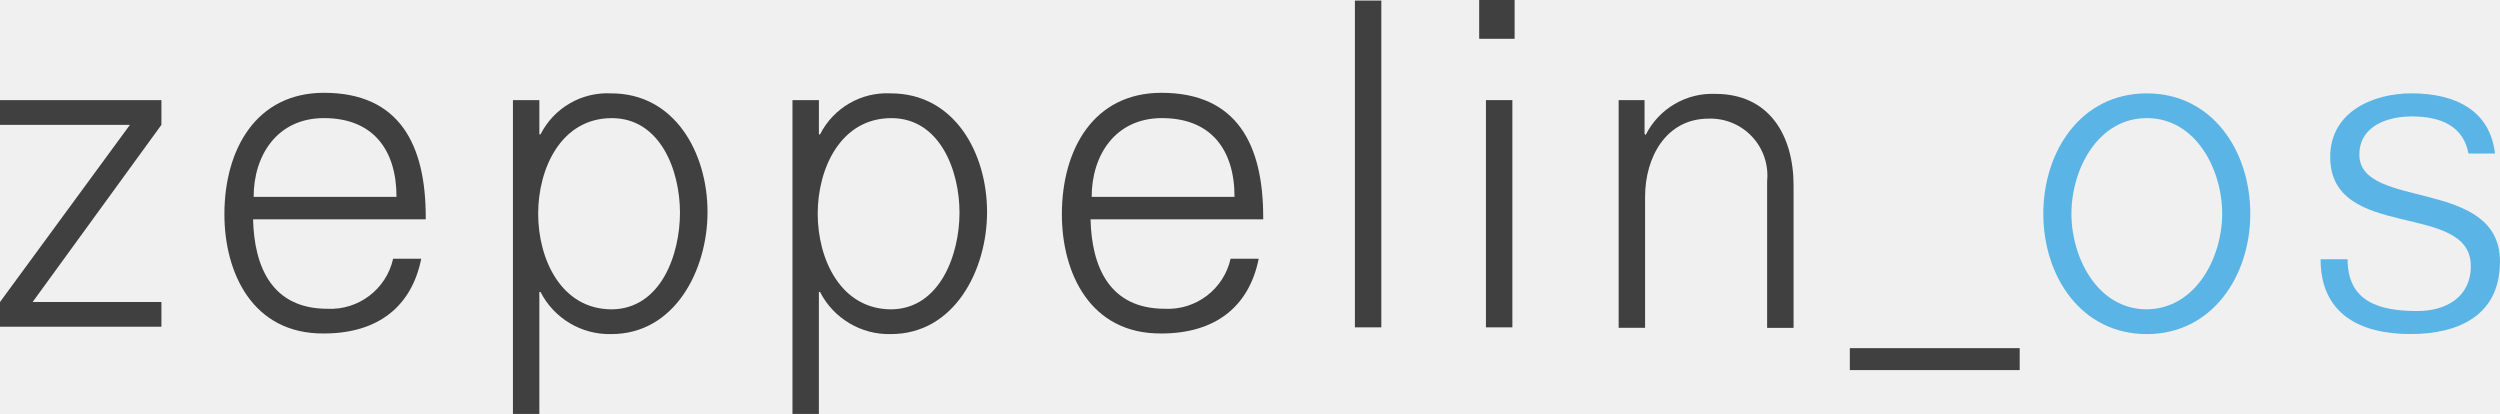
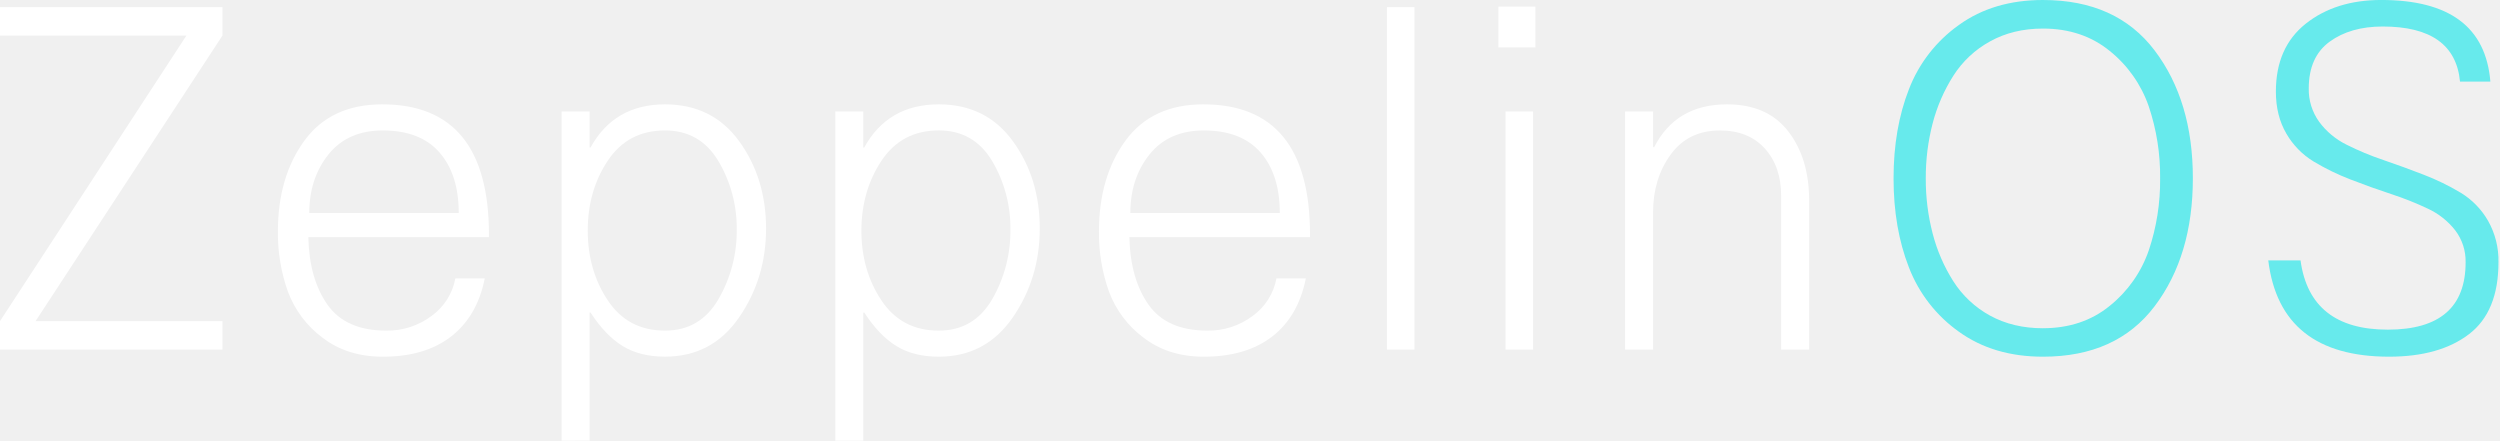
- <svg xmlns="http://www.w3.org/2000/svg" viewBox="444 3943 150.454 24.912">
-   <defs>
-     <style>
-       .cls-1 {
-         fill: #404041;
-       }
- 
-       .cls-2 {
-         fill: #5ab4e5;
-       }
-     </style>
-   </defs>
-   <g id="logo-zOS" transform="translate(1128.7 3435.6)">
-     <g id="Group_287" data-name="Group 287" transform="translate(-684.7 507.4)">
-       <path id="Path_238" data-name="Path 238" class="cls-1" d="M-684.7,537.351l7.819-10.662H-684.7V525.2h9.714v1.489l-7.751,10.662h7.751v1.489H-684.7Z" transform="translate(684.7 -519.175)" />
-       <path id="Path_239" data-name="Path 239" class="cls-1" d="M-644.8,531.211c0-3.893,1.9-7.311,5.991-7.311,4.569,0,6.126,3.148,6.126,7.48v.135h-10.391c.068,2.877,1.151,5.382,4.468,5.382a3.859,3.859,0,0,0,3.96-3.013h1.692c-.575,2.877-2.606,4.5-5.856,4.5C-643.108,538.421-644.8,534.731-644.8,531.211Zm10.357-1.049c0-2.843-1.422-4.739-4.366-4.739-2.809,0-4.231,2.234-4.231,4.739Z" transform="translate(658.305 -518.315)" />
-       <path id="Path_240" data-name="Path 240" class="cls-1" d="M-593.5,524.406h1.591v2.065h.068A4.506,4.506,0,0,1-587.577,524c3.825,0,5.788,3.588,5.788,7.142,0,3.486-1.963,7.345-5.788,7.345a4.657,4.657,0,0,1-4.265-2.539h-.068v7.345H-593.5Zm10.053,6.77c0-2.539-1.185-5.686-4.1-5.686-3.046,0-4.434,3.012-4.434,5.754s1.388,5.754,4.434,5.754C-584.6,536.964-583.447,533.714-583.447,531.176Z" transform="translate(624.369 -518.381)" />
-       <path id="Path_241" data-name="Path 241" class="cls-1" d="M-543.8,524.406h1.591v2.065h.068A4.506,4.506,0,0,1-537.877,524c3.825,0,5.788,3.588,5.788,7.142,0,3.486-1.963,7.345-5.788,7.345a4.657,4.657,0,0,1-4.265-2.539h-.068v7.345H-543.8Zm10.053,6.77c0-2.539-1.185-5.686-4.1-5.686-3.046,0-4.434,3.012-4.434,5.754s1.388,5.754,4.434,5.754C-534.932,536.964-533.747,533.714-533.747,531.176Z" transform="translate(591.492 -518.381)" />
-       <path id="Path_242" data-name="Path 242" class="cls-1" d="M-495.9,531.211c0-3.893,1.9-7.311,5.991-7.311,4.569,0,6.126,3.148,6.126,7.48v.135h-10.391c.068,2.877,1.151,5.382,4.468,5.382a3.859,3.859,0,0,0,3.96-3.013h1.692c-.575,2.877-2.606,4.5-5.856,4.5C-494.208,538.421-495.9,534.731-495.9,531.211Zm10.391-1.049c0-2.843-1.422-4.739-4.366-4.739-2.809,0-4.231,2.234-4.231,4.739Z" transform="translate(559.805 -518.315)" />
-       <path id="Path_243" data-name="Path 243" class="cls-1" d="M-443.8,507.5h1.591v19.666H-443.8Z" transform="translate(525.34 -507.466)" />
-       <path id="Path_244" data-name="Path 244" class="cls-1" d="M-421.7,507.4h2.132v2.335H-421.7Zm.406,6.025h1.591V527.1h-1.591Z" transform="translate(510.72 -507.4)" />
-       <path id="Path_245" data-name="Path 245" class="cls-1" d="M-397,524.472h1.591V526.5l.068.068a4.483,4.483,0,0,1,4.2-2.471c3.216,0,4.7,2.471,4.7,5.517v8.564h-1.591v-8.834a3.424,3.424,0,0,0-3.52-3.757c-2.572,0-3.825,2.336-3.825,4.7v7.887h-1.591V524.472Z" transform="translate(494.381 -518.447)" />
-       <path id="Path_246" data-name="Path 246" class="cls-2" d="M-321.4,531.243c0-3.757,2.268-7.243,6.228-7.243s6.228,3.486,6.228,7.243-2.3,7.244-6.228,7.244C-319.132,538.487-321.4,535-321.4,531.243Zm10.764,0c0-2.674-1.591-5.754-4.536-5.754s-4.536,3.08-4.536,5.754,1.591,5.754,4.536,5.754C-312.227,536.964-310.636,533.884-310.636,531.243Z" transform="translate(444.37 -518.381)" />
-       <path id="Path_247" data-name="Path 247" class="cls-2" d="M-272.1,533.985h1.625c0,2.572,1.929,3.114,4.2,3.114,1.692,0,3.216-.812,3.216-2.708,0-3.926-8.462-1.456-8.462-6.567,0-2.708,2.572-3.825,4.874-3.825,2.708,0,4.739,1.049,5.043,3.622H-263.2c-.3-1.625-1.625-2.234-3.419-2.234-1.455,0-3.148.575-3.148,2.3,0,3.351,8.462,1.354,8.462,6.431,0,3.283-2.539,4.366-5.382,4.366C-269.731,538.487-272.1,537.268-272.1,533.985Z" transform="translate(411.757 -518.381)" />
-     </g>
-     <g id="z_os" transform="translate(-573.374 528.352)">
-       <path id="XMLID_67_" class="cls-1" d="M-355.8,569.3h10.222v1.32H-355.8Z" transform="translate(355.8 -569.3)" />
+ <svg xmlns="http://www.w3.org/2000/svg" width="1225px" height="216px" viewBox="0 0 1225 216" version="1.1">
+   <defs />
+   <g id="Page-1" stroke="none" stroke-width="1" fill="none" fill-rule="evenodd">
+     <g id="logo" transform="translate(0, -1)" fill-rule="nonzero">
+       <polygon id="Shape" fill="#FFFFFF" points="0 172.3 0 158.35 91.34 18.43 0 18.43 0 4.49 109 4.49 109 18.43 17.43 158.35 109 158.35 109 172.3" />
+       <path d="M187.57,175.78 C175.95,175.78 166.11,172.68 158.05,166.48 C150.31,160.731 144.404,152.859 141.05,143.82 C137.707,134.383 136.055,124.431 136.17,114.42 C136.17,96.6 140.503,81.763 149.17,69.91 C157.837,58.057 170.543,52.13 187.29,52.13 C222.157,52.13 239.59,73.437 239.59,116.05 L239.59,117.21 L151.08,117.21 C151.387,130.85 154.523,141.89 160.49,150.33 C166.457,158.77 176.023,162.993 189.19,163 C197.223,163.154 205.076,160.616 211.5,155.79 C217.594,151.396 221.757,144.818 223.12,137.43 L237.53,137.43 C235.057,149.81 229.547,159.303 221,165.91 C212.453,172.517 201.31,175.807 187.57,175.78 Z M151.57,105.36 L224.78,105.36 C224.78,92.807 221.643,82.93 215.37,75.73 C209.097,68.53 199.83,64.927 187.57,64.92 C176.103,64.92 167.233,68.833 160.96,76.66 C154.687,84.487 151.547,94.053 151.54,105.36 L151.57,105.36 Z" id="Shape" fill="#FFFFFF" />
+       <path d="M275.19,216.92 L275.19,55.62 L288.9,55.62 L288.9,73.28 L289.36,73.28 C297.12,59.187 309.287,52.137 325.86,52.13 C341.353,52.13 353.477,58.173 362.23,70.26 C370.983,82.347 375.363,96.593 375.37,113 C375.37,129.267 370.953,143.793 362.12,156.58 C353.287,169.367 341.2,175.76 325.86,175.76 C317.647,175.76 310.713,174.017 305.06,170.53 C299.407,167.043 294.177,161.58 289.37,154.14 L288.91,154.14 L288.91,216.9 L275.19,216.92 Z M325.86,163 C337.327,163 346.043,157.887 352.01,147.66 C358.029,137.288 361.135,125.482 361,113.49 C361.141,101.683 358.027,90.064 352,79.91 C346,69.91 337.283,64.91 325.85,64.91 C313.763,64.91 304.43,69.83 297.85,79.67 C291.27,89.51 287.987,100.953 288,114 C288,127.013 291.293,138.44 297.88,148.28 C304.467,158.12 313.793,163.027 325.86,163 Z" id="Shape" fill="#FFFFFF" />
+       <path d="M409.3,216.92 L409.3,55.62 L423,55.62 L423,73.28 L423.46,73.28 C431.22,59.187 443.4,52.137 460,52.13 C475.493,52.13 487.617,58.173 496.37,70.26 C505.123,82.347 509.493,96.593 509.48,113 C509.48,129.267 505.063,143.793 496.23,156.58 C487.397,169.367 475.32,175.767 460,175.78 C451.787,175.78 444.853,174.037 439.2,170.55 C433.547,167.063 428.317,161.6 423.51,154.16 L423,154.16 L423,216.92 L409.3,216.92 Z M460,163 C471.467,163 480.183,157.887 486.15,147.66 C492.155,137.284 495.248,125.478 495.1,113.49 C495.258,101.684 492.161,90.062 486.15,79.9 C480.15,69.9 471.433,64.9 460,64.9 C447.913,64.9 438.58,69.82 432,79.66 C425.42,89.5 422.113,100.947 422.08,114 C422.08,127.013 425.373,138.44 431.96,148.28 C438.547,158.12 447.893,163.027 460,163 Z" id="Shape" fill="#FFFFFF" />
+       <path d="M589.89,175.78 C578.27,175.78 568.43,172.68 560.37,166.48 C552.63,160.731 546.724,152.859 543.37,143.82 C540.027,134.383 538.375,124.431 538.49,114.42 C538.49,96.6 542.823,81.763 551.49,69.91 C560.157,58.057 572.863,52.13 589.61,52.13 C624.477,52.13 641.91,73.437 641.91,116.05 L641.91,117.21 L553.4,117.21 C553.707,130.85 556.843,141.89 562.81,150.33 C568.777,158.77 578.347,162.993 591.52,163 C599.553,163.154 607.406,160.616 613.83,155.79 C619.925,151.396 624.088,144.819 625.45,137.43 L639.86,137.43 C637.38,149.83 631.88,159.32 623.36,165.9 C614.84,172.48 603.683,175.773 589.89,175.78 Z M553.89,105.36 L627.1,105.36 C627.1,92.807 623.963,82.93 617.69,75.73 C611.417,68.53 602.15,64.927 589.89,64.92 C578.423,64.92 569.553,68.833 563.28,76.66 C557.007,84.487 553.87,94.053 553.87,105.36 L553.89,105.36 Z" id="Shape" fill="#FFFFFF" />
+       <polygon id="Shape" fill="#FFFFFF" points="679.61 172.3 679.61 4.49 693.09 4.49 693.09 172.3" />
+       <path d="M734.23,24.24 L734.23,4.24 L752.36,4.24 L752.36,24.24 L734.23,24.24 Z M737.72,172.3 L737.72,55.62 L751.2,55.62 L751.2,172.3 L737.72,172.3 Z" id="Shape" fill="#FFFFFF" />
+       <path d="M796.29,172.3 L796.29,55.62 L810,55.62 L810,72.82 L810.46,73.28 C817.587,59.18 829.517,52.13 846.25,52.13 C859.417,52.13 869.417,56.547 876.25,65.38 C883.083,74.213 886.493,85.523 886.48,99.31 L886.48,172.31 L872.76,172.31 L872.76,97 C872.76,87.393 870.093,79.647 864.76,73.76 C859.427,67.873 852.093,64.93 842.76,64.93 C832.38,64.93 824.323,68.88 818.59,76.78 C812.857,84.68 809.993,94.13 810,105.13 L810,172.3 L796.29,172.3 Z" id="Shape" fill="#FFFFFF" />
+       <path d="M1001.05,175.78 C984.93,175.78 971.217,171.713 959.91,163.58 C948.815,155.726 940.286,144.771 935.39,132.09 C930.357,119.23 927.84,104.663 927.84,88.39 C927.84,72.117 930.357,57.55 935.39,44.69 C940.287,32.009 948.816,21.055 959.91,13.2 C971.223,5.067 984.937,1 1001.05,1 C1025.05,1 1043.297,9.25 1055.79,25.75 C1068.283,42.25 1074.52,63.13 1074.5,88.39 C1074.5,113.65 1068.263,134.53 1055.79,151.03 C1043.317,167.53 1025.07,175.78 1001.05,175.78 Z M1001.05,161.83 C1013.91,161.83 1024.833,158.163 1033.82,150.83 C1042.593,143.775 1049.199,134.389 1052.88,123.75 C1056.711,112.37 1058.597,100.426 1058.46,88.42 C1058.597,76.414 1056.71,64.47 1052.88,53.09 C1049.2,42.448 1042.594,33.059 1033.82,26 C1024.833,18.667 1013.91,15 1001.05,15 C991.29,15 982.65,17.093 975.13,21.28 C967.806,25.29 961.614,31.086 957.13,38.13 C952.563,45.323 949.146,53.184 947,61.43 C944.714,70.246 943.581,79.322 943.63,88.43 C943.581,97.538 944.714,106.614 947,115.43 C949.132,123.696 952.543,131.578 957.11,138.79 C961.593,145.835 967.785,151.631 975.11,155.64 C982.643,159.773 991.29,161.84 1001.05,161.84 L1001.05,161.83 Z" id="Shape" fill="#67EAEC" />
+       <path d="M1170.72,175.78 C1135.08,175.78 1115.323,160.053 1111.45,128.6 L1127.26,128.6 C1130.36,151.227 1144.617,162.537 1170.03,162.53 C1195.443,162.523 1208.15,151.523 1208.15,129.53 C1208.276,123.872 1206.474,118.339 1203.04,113.84 C1199.485,109.307 1194.907,105.682 1189.68,103.26 C1183.796,100.474 1177.741,98.065 1171.55,96.05 C1164.963,93.883 1158.377,91.52 1151.79,88.96 C1145.501,86.551 1139.434,83.597 1133.66,80.13 C1128.118,76.761 1123.518,72.045 1120.29,66.42 C1116.883,60.607 1115.18,53.75 1115.18,45.85 C1115.18,31.437 1120.06,20.357 1129.82,12.61 C1139.58,4.863 1151.913,0.99 1166.82,0.99 C1200.287,0.99 1218.107,14.323 1220.28,40.99 L1205.41,40.99 C1203.703,22.99 1191.073,13.99 1167.52,13.99 C1156.98,13.99 1148.313,16.47 1141.52,21.43 C1134.727,26.39 1131.317,33.983 1131.29,44.21 C1131.15,50.12 1132.945,55.914 1136.4,60.71 C1139.902,65.44 1144.482,69.265 1149.76,71.87 C1155.618,74.81 1161.677,77.332 1167.89,79.42 C1174.477,81.667 1181.063,84.07 1187.65,86.63 C1193.938,89.042 1200.004,91.996 1205.78,95.46 C1211.316,98.833 1215.912,103.548 1219.14,109.17 C1222.646,115.365 1224.412,122.393 1224.25,129.51 C1224.25,145.63 1219.447,157.367 1209.84,164.72 C1200.233,172.073 1187.193,175.76 1170.72,175.78 Z" id="Shape" fill="#67EAEC" />
    </g>
  </g>
</svg>
